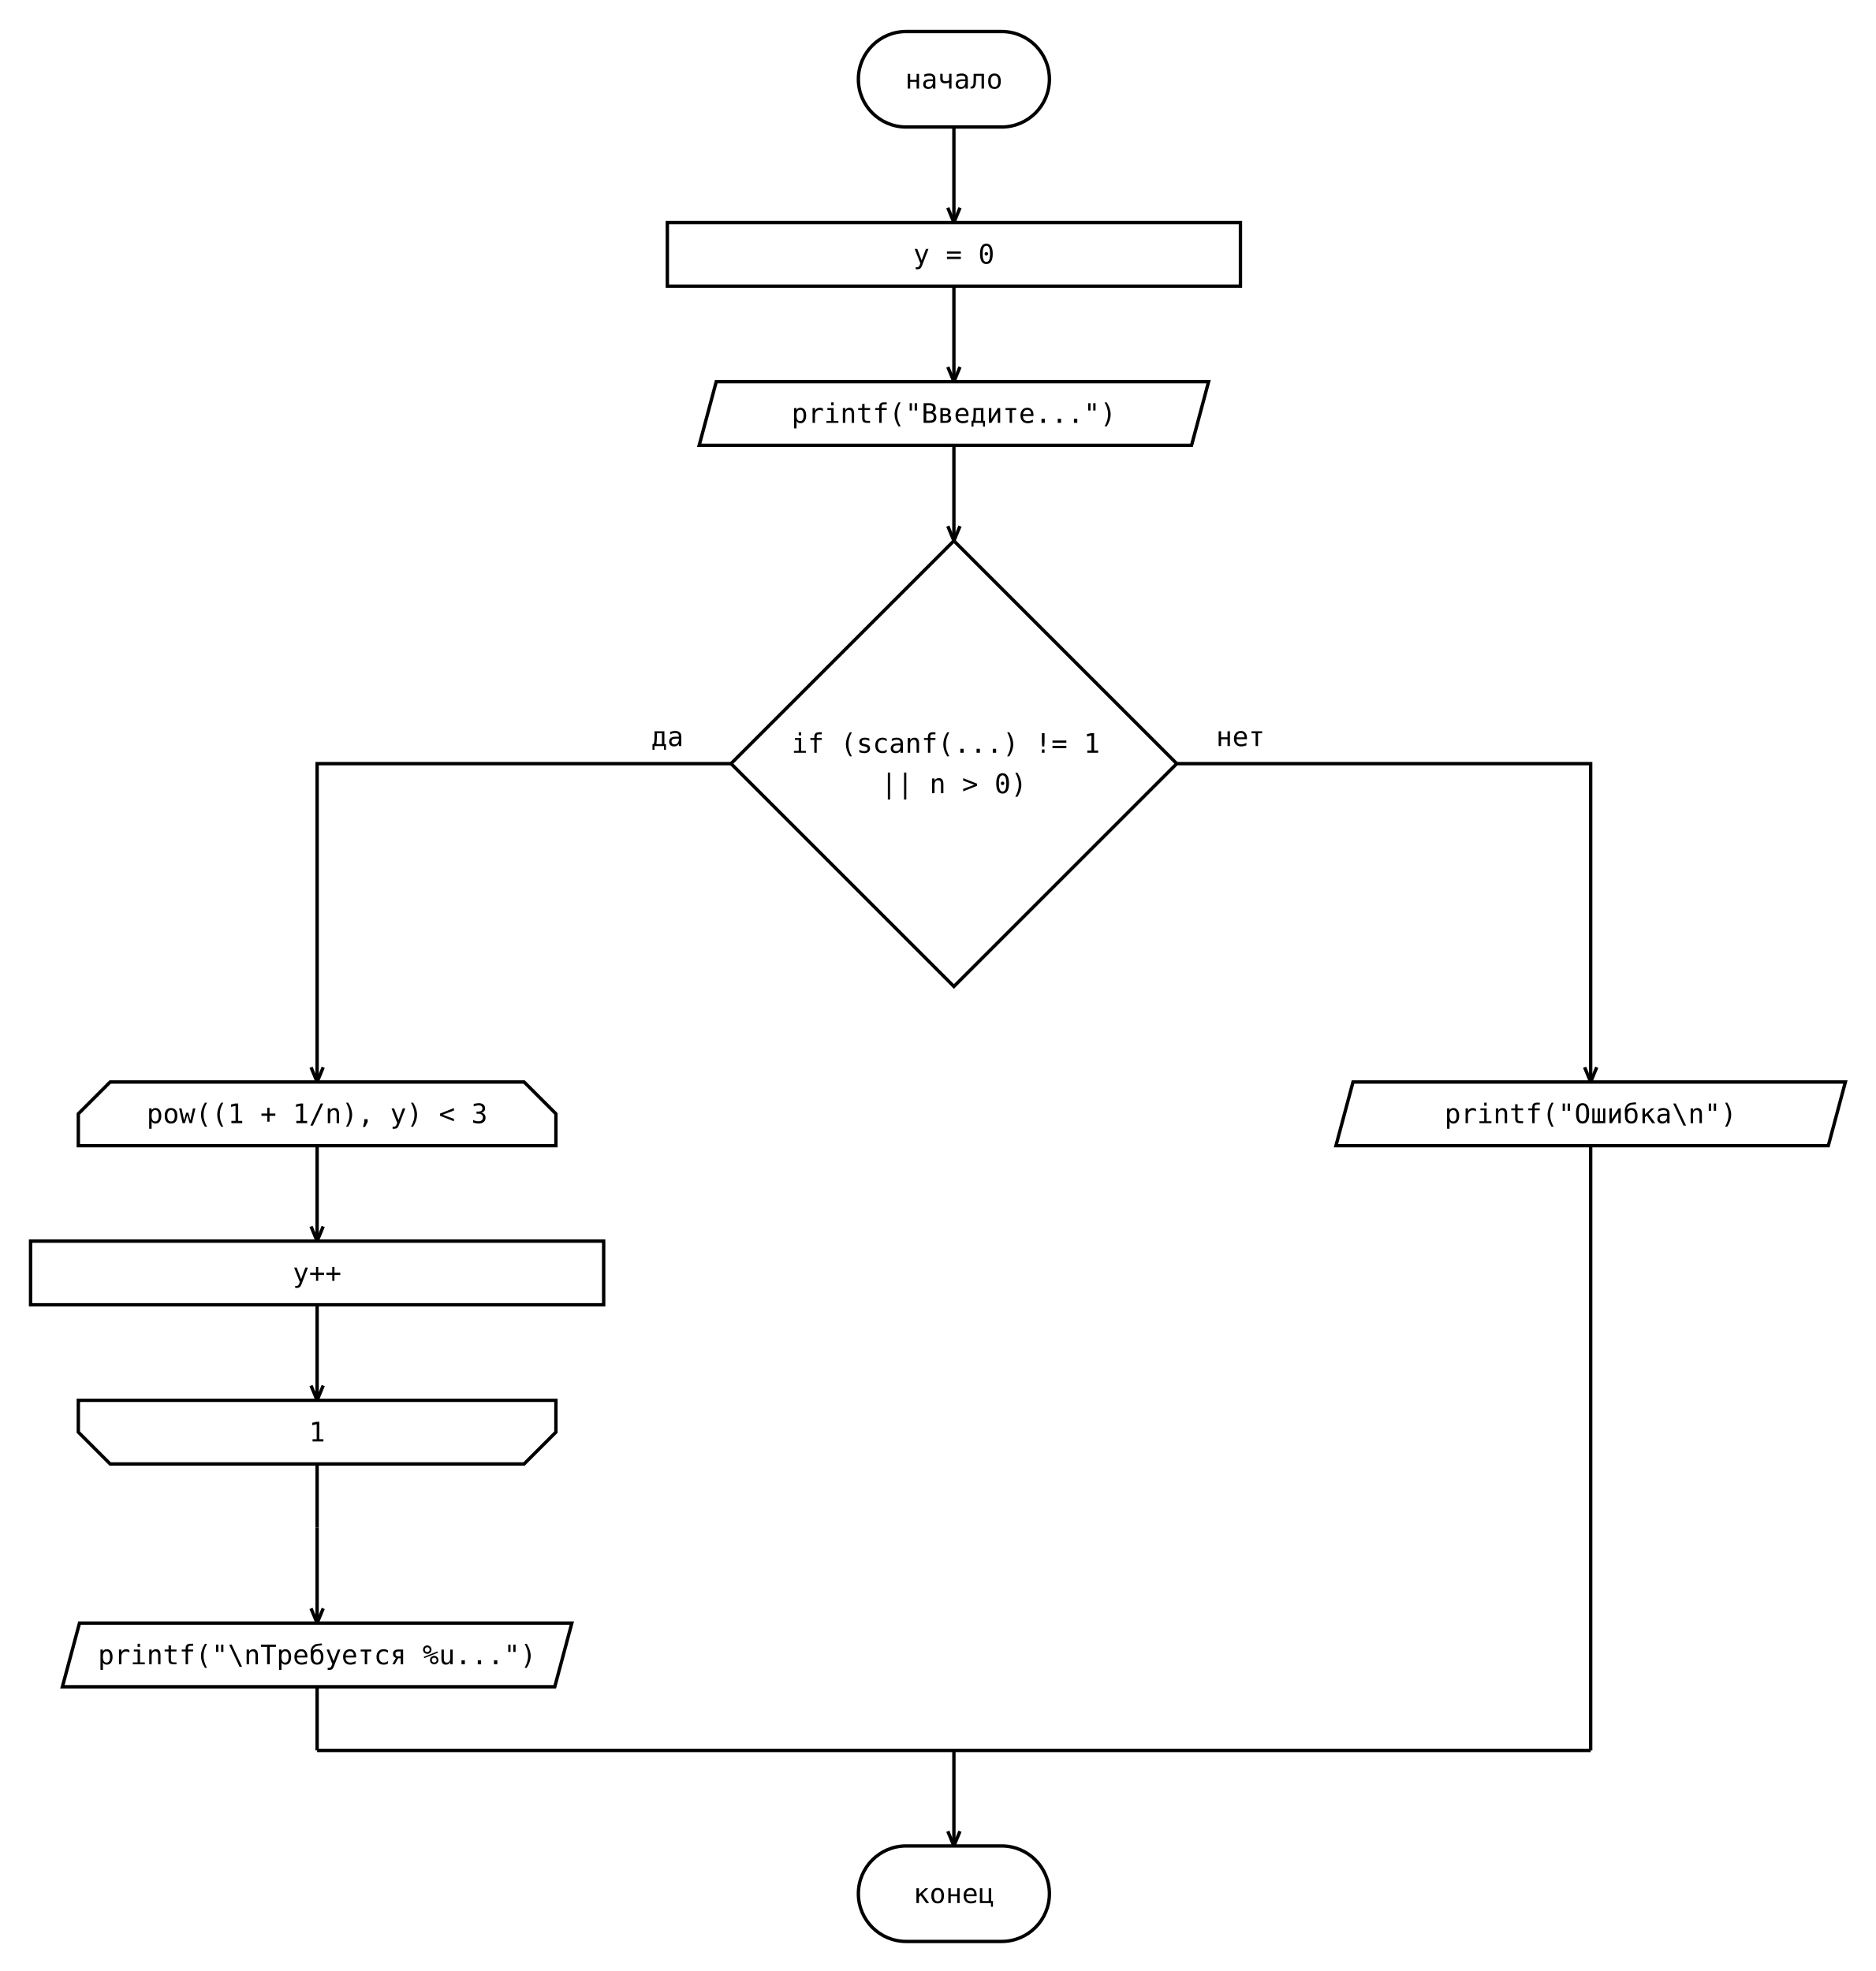
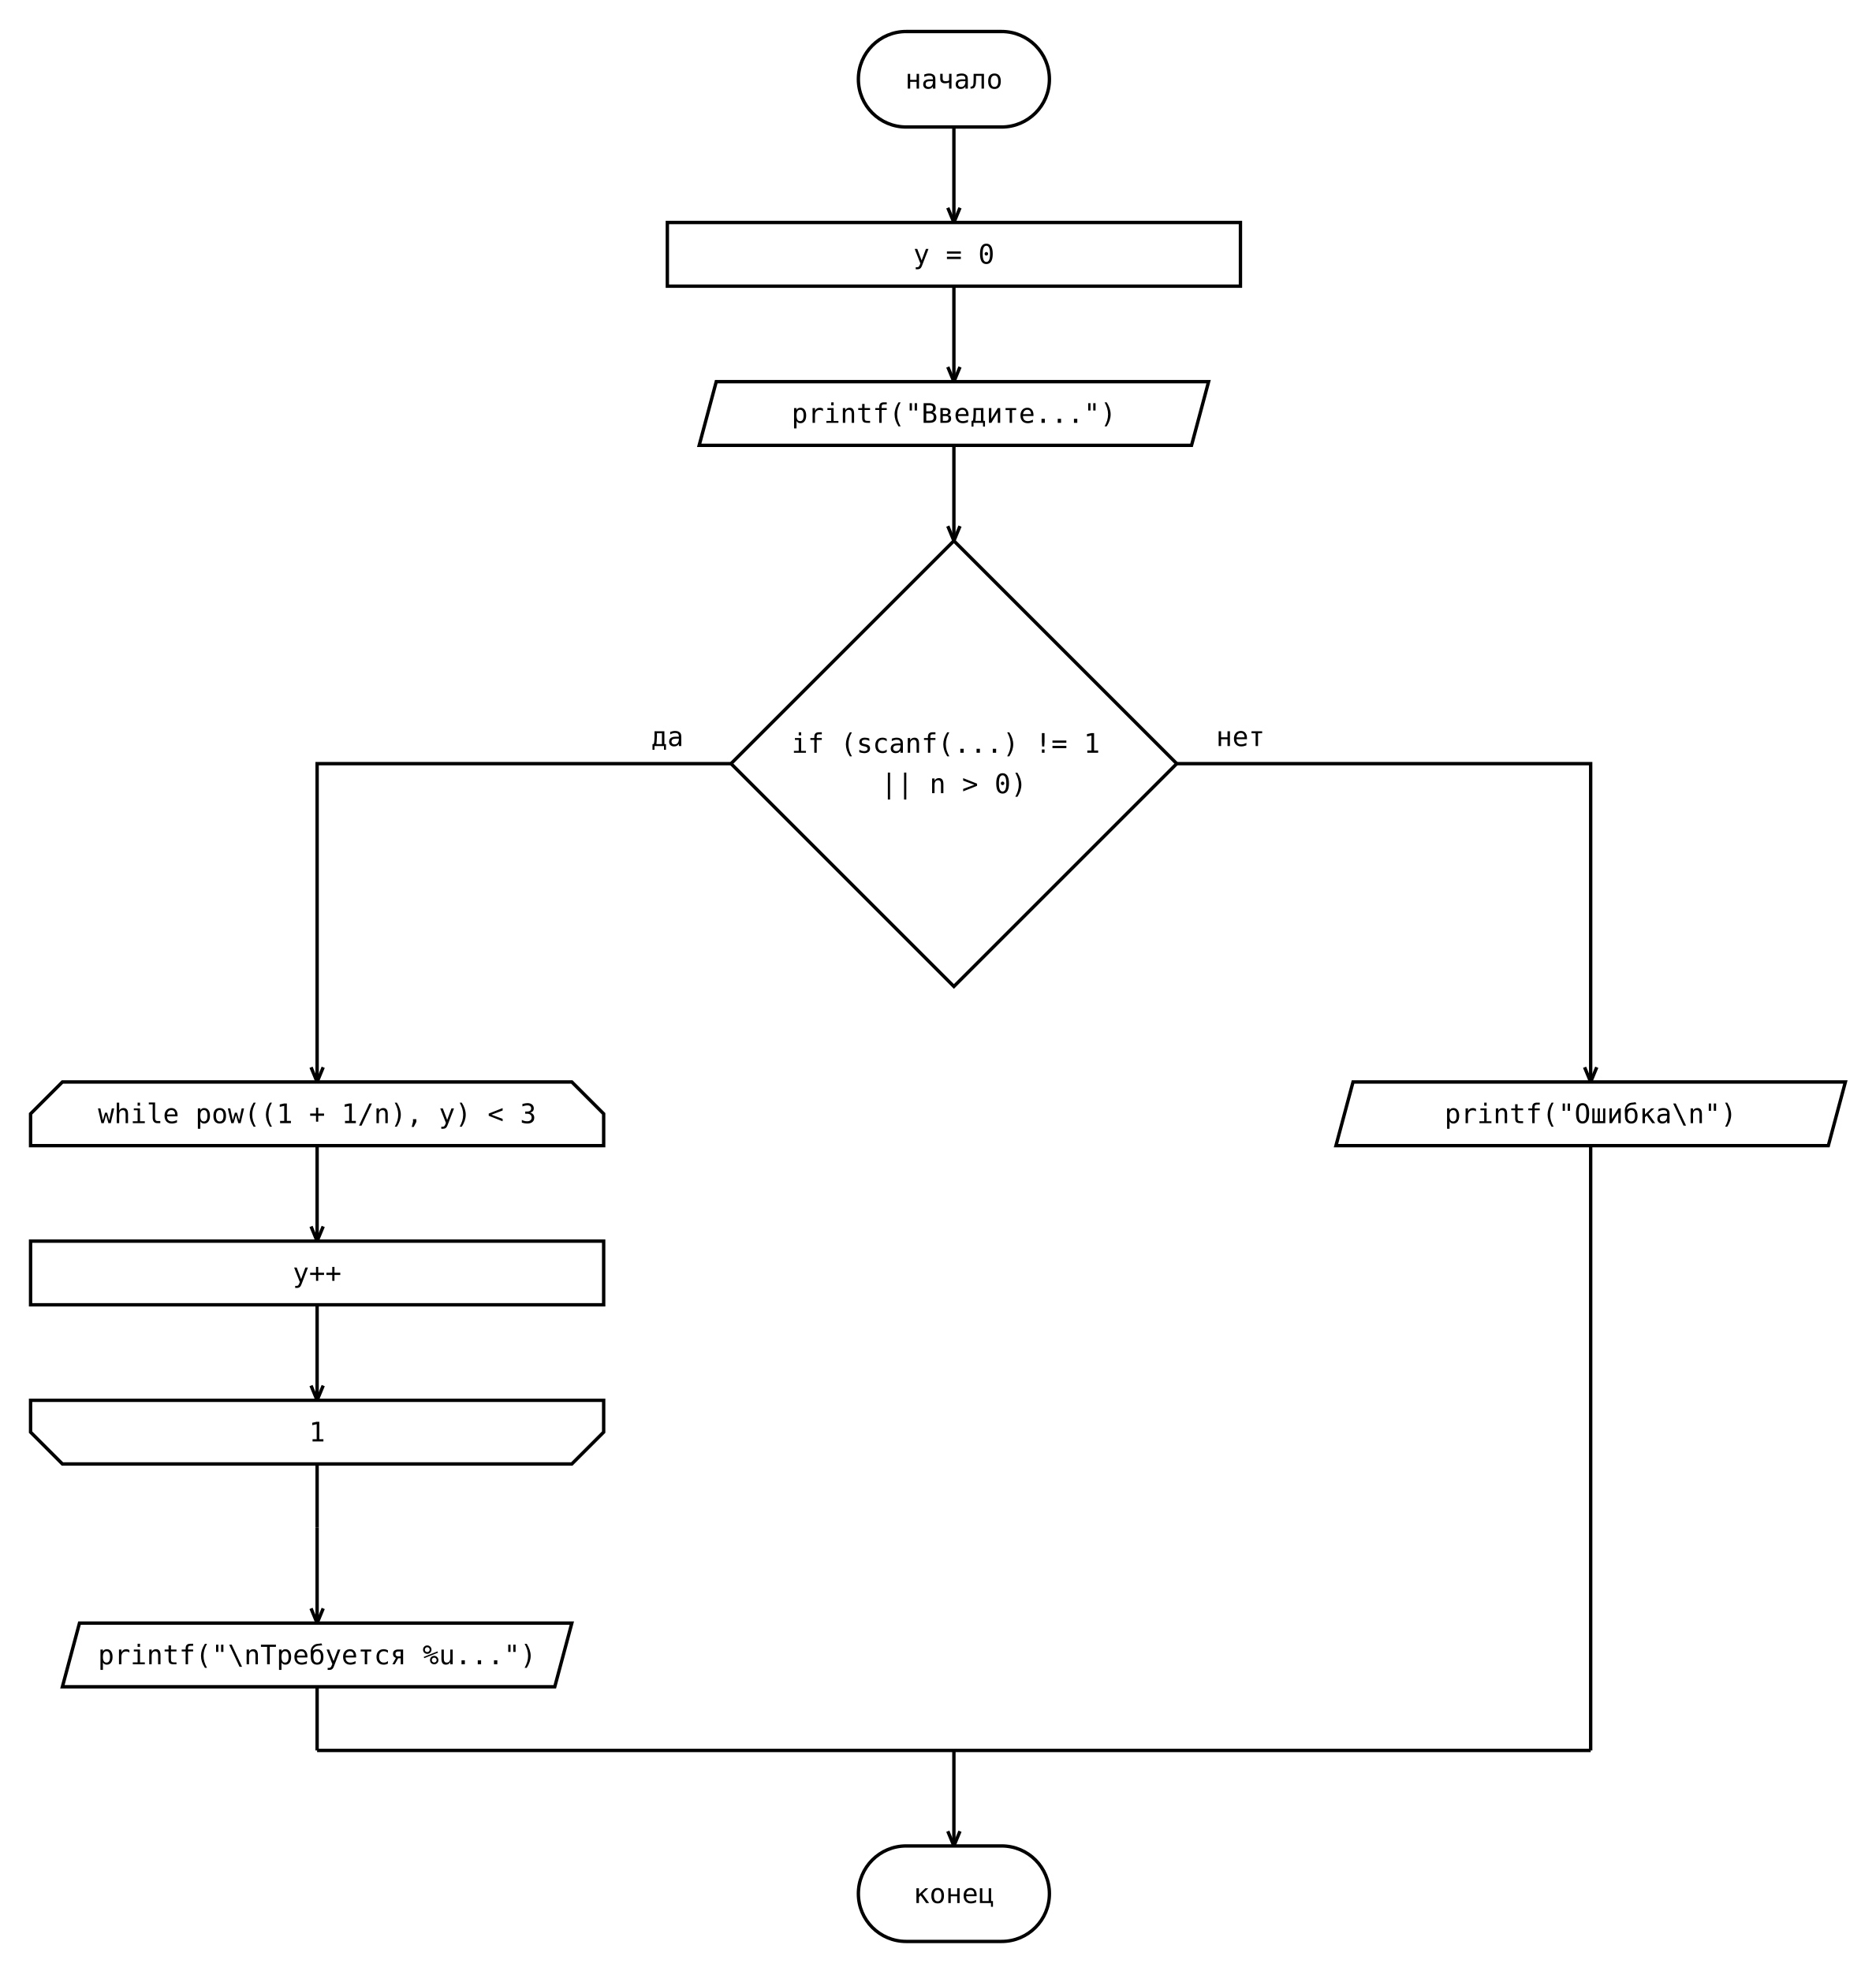
<svg xmlns="http://www.w3.org/2000/svg" width="440pt" height="462.382pt" viewBox="0 0 440 462.382">
  <rect x="0" y="0" width="440" height="462.382" fill="#ffffff" />
  <g transform="translate(223.73 -15.011) scale(0.527)">
    <polyline points="0,85.02 0,127.53" fill="none" stroke="black" stroke-width="1.5" stroke-linejoin="miter" />
    <path d="M 2.711 120.984 L 0 127.53 M -2.711 120.984 L 0 127.53" fill="none" stroke="black" stroke-width="1.5" />
    <polyline points="0,155.87 0,198.38" fill="none" stroke="black" stroke-width="1.5" stroke-linejoin="miter" />
    <path d="M 2.711 191.834 L 0 198.38 M -2.711 191.834 L 0 198.38" fill="none" stroke="black" stroke-width="1.5" />
    <polyline points="0,226.72 0,269.23" fill="none" stroke="black" stroke-width="1.5" stroke-linejoin="miter" />
    <path d="M 2.711 262.684 L 0 269.23 M -2.711 262.684 L 0 269.23" fill="none" stroke="black" stroke-width="1.5" />
    <polyline points="-99.19,368.42 -283.4,368.42 -283.4,510.12" fill="none" stroke="black" stroke-width="1.5" stroke-linejoin="miter" />
    <path d="M -280.689 503.574 L -283.4 510.12 M -286.111 503.574 L -283.4 510.12" fill="none" stroke="black" stroke-width="1.5" />
    <polyline points="-283.4,538.46 -283.4,580.97" fill="none" stroke="black" stroke-width="1.5" stroke-linejoin="miter" />
    <path d="M -280.689 574.424 L -283.4 580.97 M -286.111 574.424 L -283.4 580.97" fill="none" stroke="black" stroke-width="1.5" />
    <polyline points="-283.4,609.31 -283.4,651.82" fill="none" stroke="black" stroke-width="1.5" stroke-linejoin="miter" />
    <path d="M -280.689 645.274 L -283.4 651.82 M -286.111 645.274 L -283.4 651.82" fill="none" stroke="black" stroke-width="1.5" />
    <polyline points="-283.4,680.16 -283.4,708.5" fill="none" stroke="black" stroke-width="1.5" stroke-linejoin="miter" />
    <polyline points="-283.4,708.5 -283.4,751.01" fill="none" stroke="black" stroke-width="1.5" stroke-linejoin="miter" />
    <path d="M -280.689 744.464 L -283.4 751.01 M -286.111 744.464 L -283.4 751.01" fill="none" stroke="black" stroke-width="1.5" />
    <polyline points="99.19,368.42 283.4,368.42 283.4,510.12" fill="none" stroke="black" stroke-width="1.5" stroke-linejoin="miter" />
    <path d="M 286.111 503.574 L 283.4 510.12 M 280.689 503.574 L 283.4 510.12" fill="none" stroke="black" stroke-width="1.5" />
    <polyline points="-283.4,779.35 -283.4,807.69" fill="none" stroke="black" stroke-width="1.5" stroke-linejoin="miter" />
    <polyline points="283.4,538.46 283.4,807.69" fill="none" stroke="black" stroke-width="1.5" stroke-linejoin="miter" />
    <polyline points="-283.4,807.69 283.4,807.69" fill="none" stroke="black" stroke-width="1.5" stroke-linejoin="miter" />
    <polyline points="0,807.69 0,850.2" fill="none" stroke="black" stroke-width="1.5" stroke-linejoin="miter" />
    <path d="M 2.711 843.654 L 0 850.2 M -2.711 843.654 L 0 850.2" fill="none" stroke="black" stroke-width="1.5" />
    <rect x="-42.51" y="42.51" width="85.02" height="42.51" rx="21.255" ry="21.255" fill="white" stroke="black" stroke-width="1.5" stroke-linejoin="miter" />
    <text x="0" y="63.765" font-family="DejaVu Sans Mono, monospace" font-size="12" font-weight="normal" text-anchor="middle" dominant-baseline="central">
      <tspan x="0" dy="0">начало</tspan>
    </text>
    <rect x="-127.53" y="127.53" width="255.06" height="28.34" fill="white" stroke="black" stroke-width="1.5" stroke-linejoin="miter" />
    <text x="0" y="141.7" font-family="DejaVu Sans Mono, monospace" font-size="12" font-weight="normal" text-anchor="middle" dominant-baseline="central">
      <tspan x="0" dy="0">y = 0</tspan>
    </text>
    <polygon points="-105.766,198.38 113.36,198.38 105.766,226.72 -113.36,226.72" fill="white" stroke="black" stroke-width="1.5" stroke-linejoin="miter" />
    <text x="0" y="212.55" font-family="DejaVu Sans Mono, monospace" font-size="12" font-weight="normal" text-anchor="middle" dominant-baseline="central">
      <tspan x="0" dy="0">printf("Введите...")</tspan>
    </text>
    <polygon points="-99.19,368.42 0,269.23 99.19,368.42 0,467.61" fill="white" stroke="black" stroke-width="1.5" stroke-linejoin="miter" />
    <text x="0" y="368.42" font-family="DejaVu Sans Mono, monospace" font-size="12" font-weight="normal" text-anchor="middle" dominant-baseline="central">
      <tspan x="0" dy="-9">if (scanf(...) != 1</tspan>
      <tspan x="0" dy="18">|| n &gt; 0)</tspan>
    </text>
-     <polygon points="-375.505,510.12 -191.295,510.12 -177.125,524.29 -177.125,538.46 -389.675,538.46 -389.675,524.29" fill="white" stroke="black" stroke-width="1.5" stroke-linejoin="miter" />
+     <polygon points="-396.76,510.12 -170.04,510.12 -155.87,524.29 -155.87,538.46 -410.93,538.46 -410.93,524.29" fill="white" stroke="black" stroke-width="1.5" stroke-linejoin="miter" />
    <text x="-283.4" y="524.29" font-family="DejaVu Sans Mono, monospace" font-size="12" font-weight="normal" text-anchor="middle" dominant-baseline="central">
-       <tspan x="-283.4" dy="0">pow((1 + 1/n), y) &lt; 3</tspan>
+       <tspan x="-283.4" dy="0">while pow((1 + 1/n), y) &lt; 3</tspan>
    </text>
    <rect x="-410.93" y="580.97" width="255.06" height="28.34" fill="white" stroke="black" stroke-width="1.5" stroke-linejoin="miter" />
    <text x="-283.4" y="595.14" font-family="DejaVu Sans Mono, monospace" font-size="12" font-weight="normal" text-anchor="middle" dominant-baseline="central">
      <tspan x="-283.4" dy="0">y++</tspan>
    </text>
-     <polygon points="-389.675,651.82 -177.125,651.82 -177.125,665.99 -191.295,680.16 -375.505,680.16 -389.675,665.99" fill="white" stroke="black" stroke-width="1.5" stroke-linejoin="miter" />
+     <polygon points="-410.93,651.82 -155.87,651.82 -155.87,665.99 -170.04,680.16 -396.76,680.16 -410.93,665.99" fill="white" stroke="black" stroke-width="1.5" stroke-linejoin="miter" />
    <text x="-283.4" y="665.99" font-family="DejaVu Sans Mono, monospace" font-size="12" font-weight="normal" text-anchor="middle" dominant-baseline="central">
      <tspan x="-283.4" dy="0">1</tspan>
    </text>
    <polygon points="-389.166,751.01 -170.04,751.01 -177.634,779.35 -396.76,779.35" fill="white" stroke="black" stroke-width="1.5" stroke-linejoin="miter" />
    <text x="-283.4" y="765.18" font-family="DejaVu Sans Mono, monospace" font-size="12" font-weight="normal" text-anchor="middle" dominant-baseline="central">
      <tspan x="-283.4" dy="0">printf("\nТребуется %u...")</tspan>
    </text>
    <polygon points="177.634,510.12 396.76,510.12 389.166,538.46 170.04,538.46" fill="white" stroke="black" stroke-width="1.5" stroke-linejoin="miter" />
    <text x="283.4" y="524.29" font-family="DejaVu Sans Mono, monospace" font-size="12" font-weight="normal" text-anchor="middle" dominant-baseline="central">
      <tspan x="283.4" dy="0">printf("Ошибка\n")</tspan>
    </text>
    <rect x="-42.51" y="850.2" width="85.02" height="42.51" rx="21.255" ry="21.255" fill="white" stroke="black" stroke-width="1.5" stroke-linejoin="miter" />
    <text x="0" y="871.455" font-family="DejaVu Sans Mono, monospace" font-size="12" font-weight="normal" text-anchor="middle" dominant-baseline="central">
      <tspan x="0" dy="0">конец</tspan>
    </text>
    <text x="-127.53" y="356.42" font-family="DejaVu Sans Mono, monospace" font-size="12" font-weight="normal" text-anchor="middle" dominant-baseline="central">да</text>
    <text x="127.53" y="356.42" font-family="DejaVu Sans Mono, monospace" font-size="12" font-weight="normal" text-anchor="middle" dominant-baseline="central">нет</text>
  </g>
</svg>
